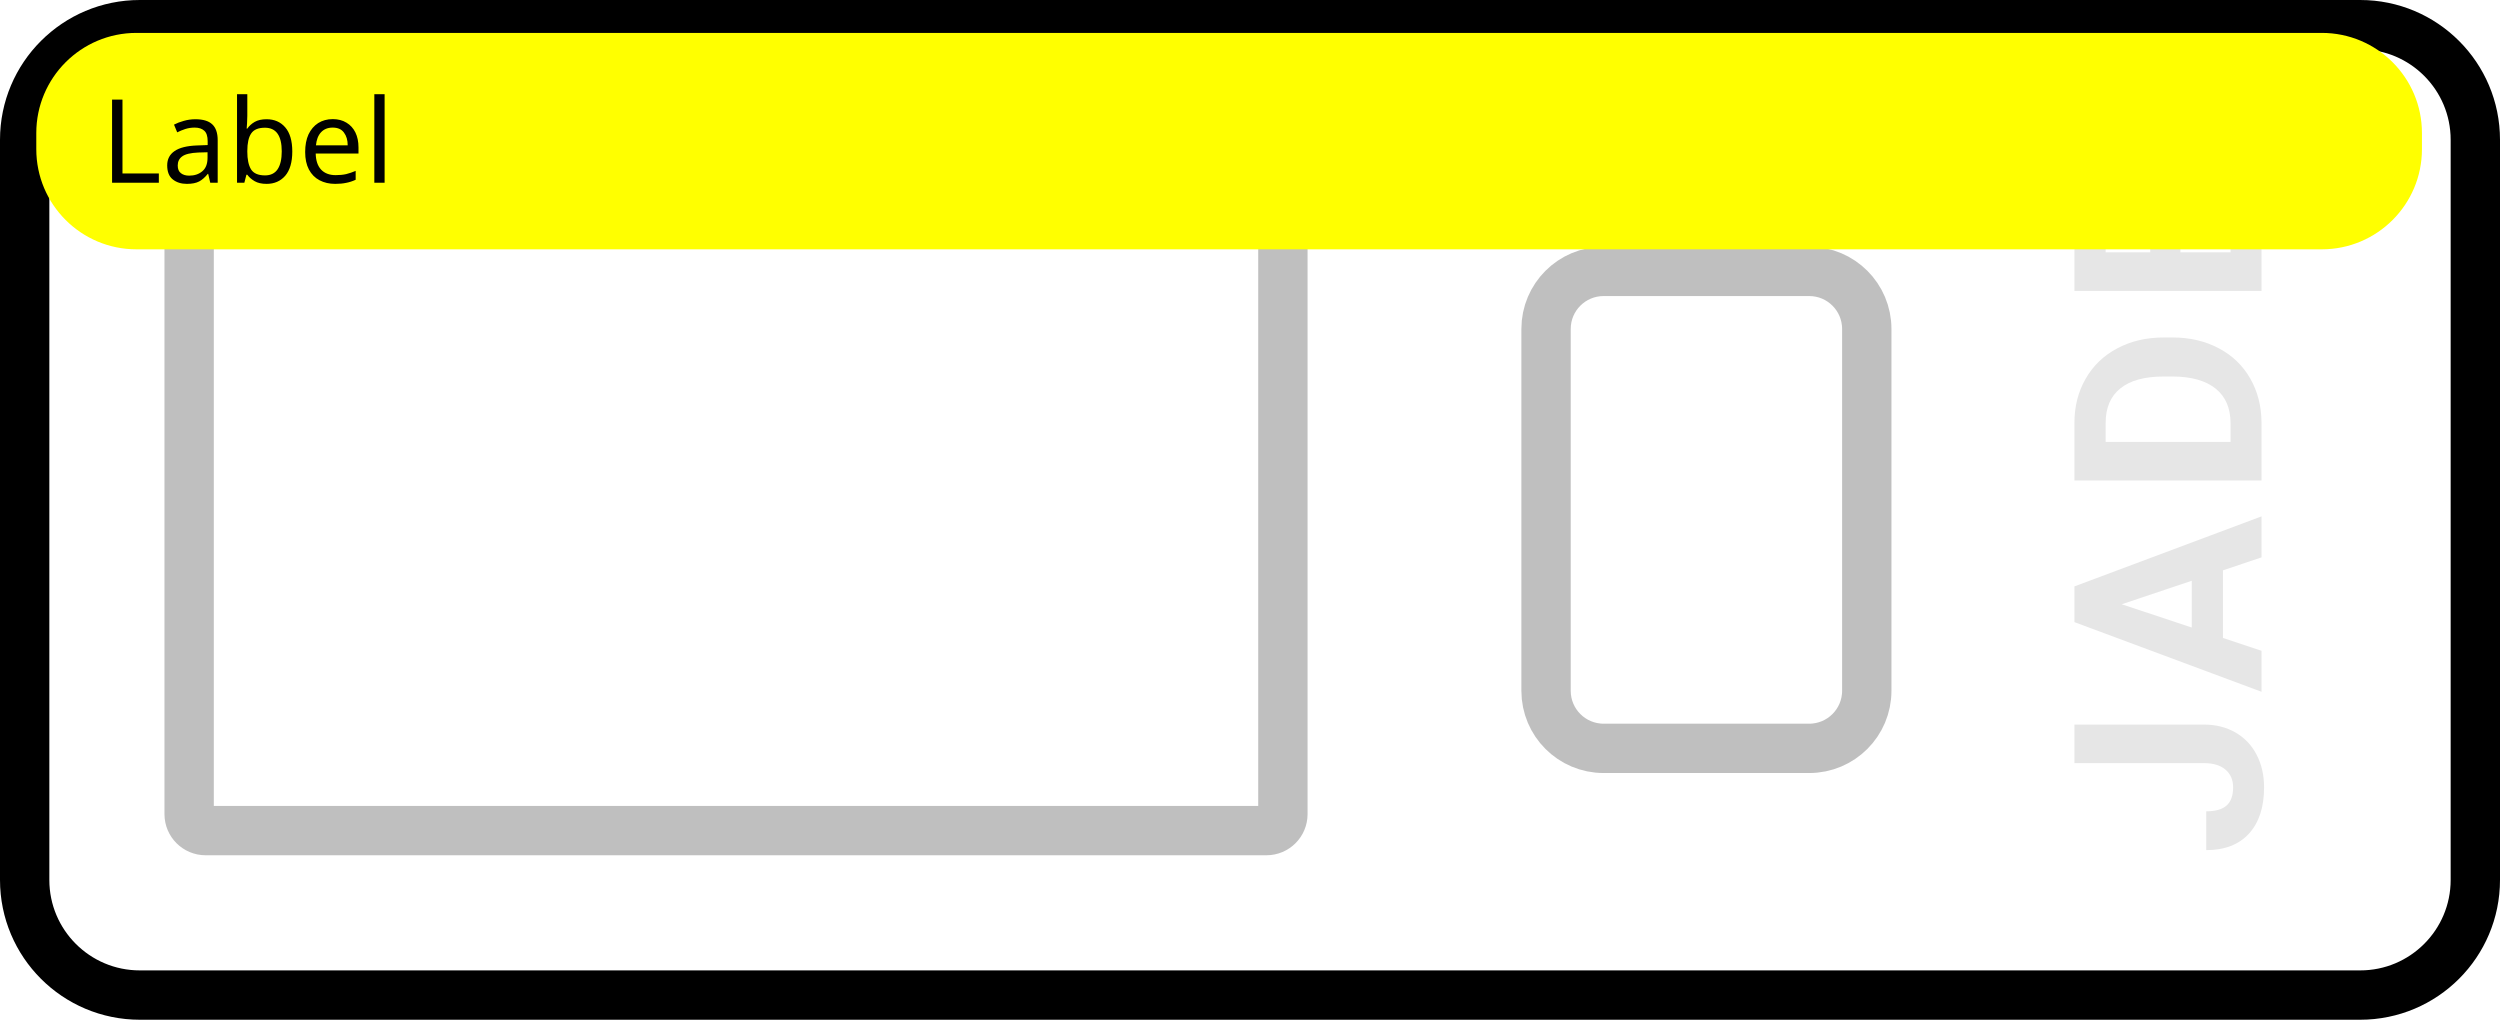
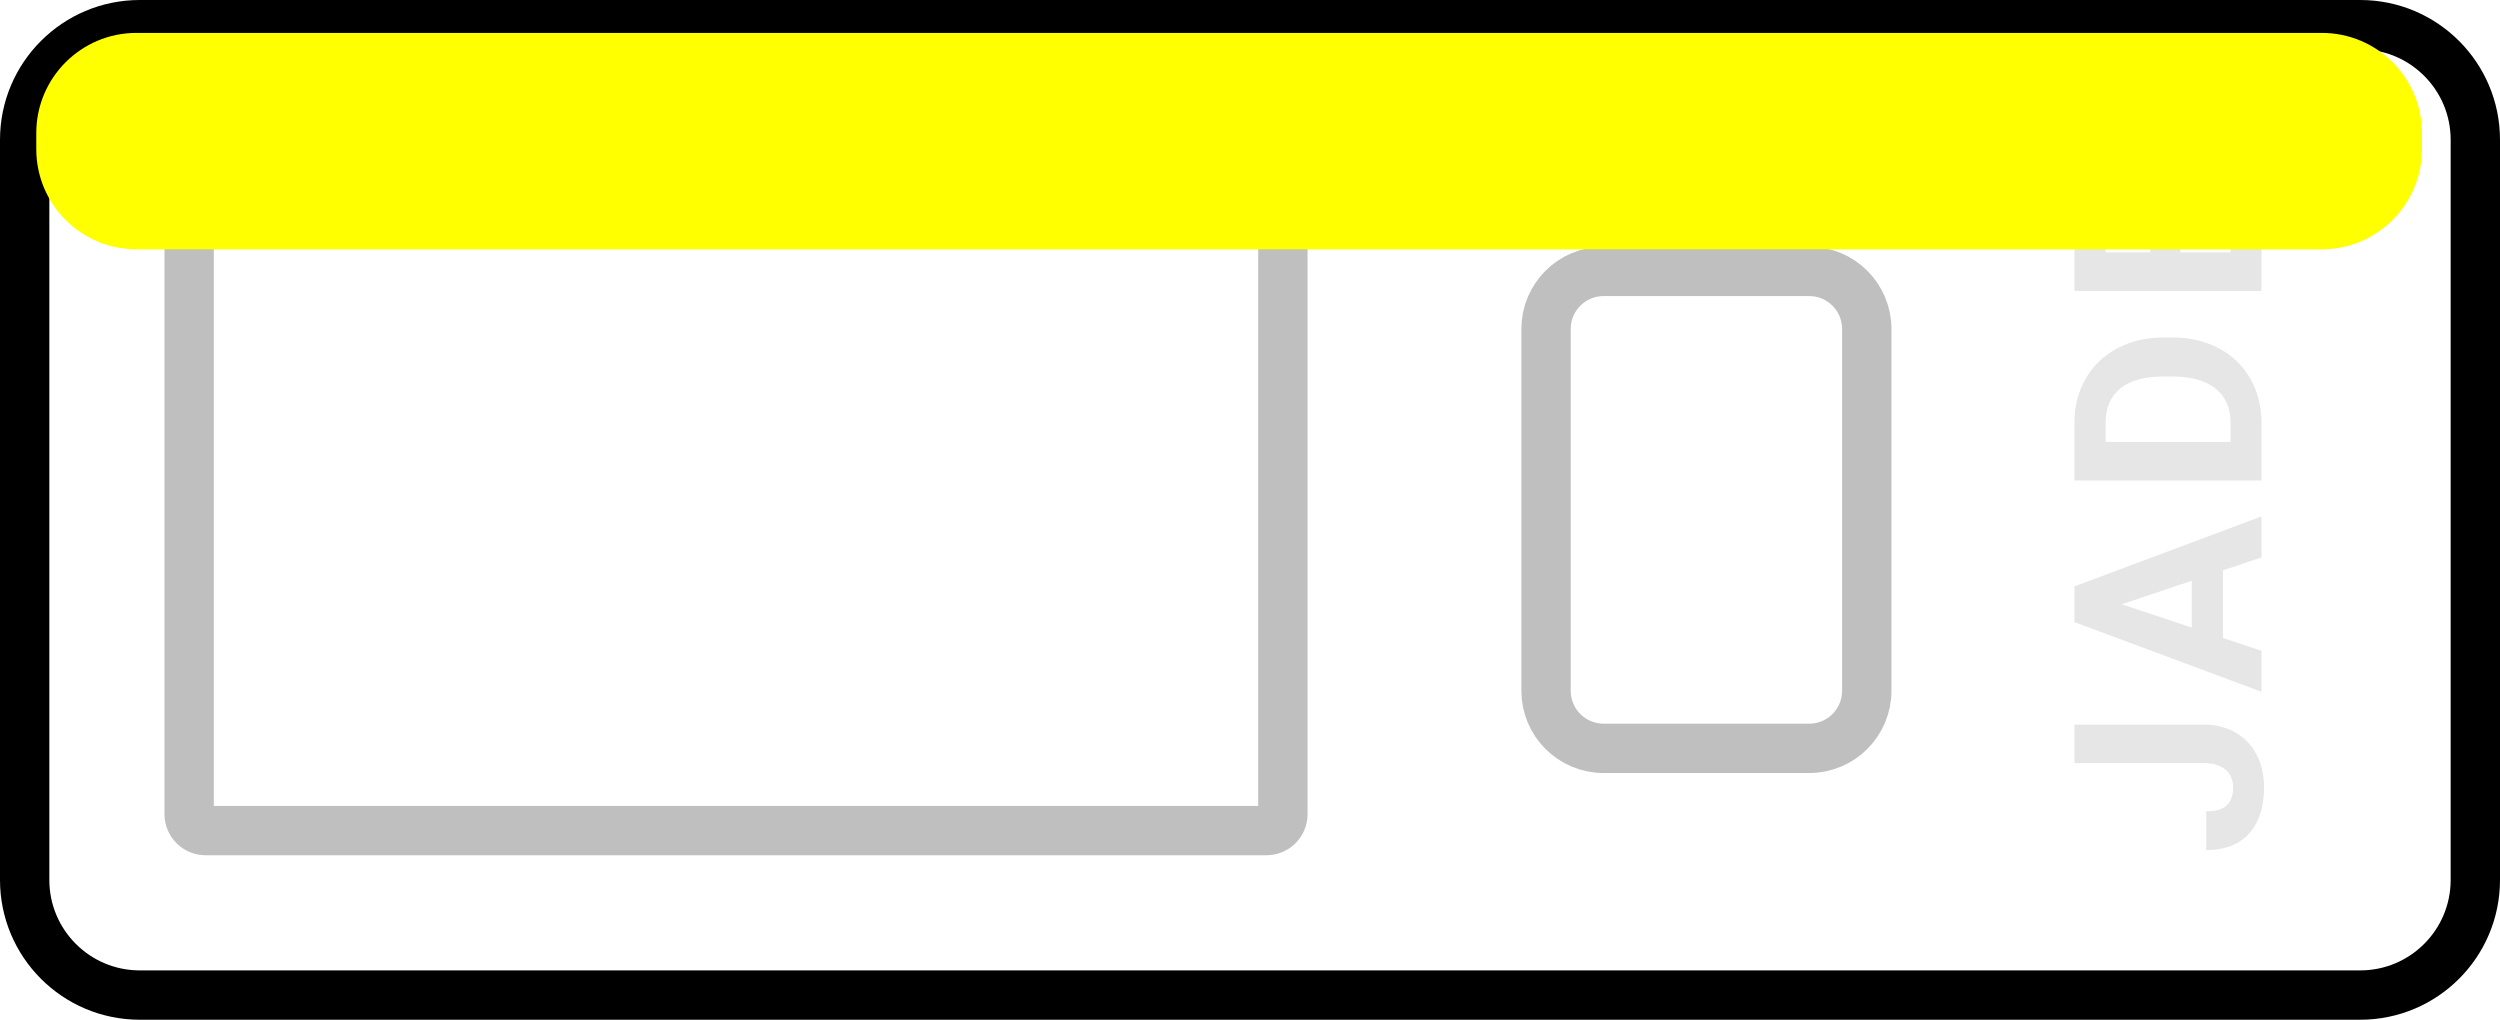
<svg xmlns="http://www.w3.org/2000/svg" width="304" height="124" viewBox="0 0 304 124" fill="none" version="1.1" id="svg13864">
  <defs id="defs13868" />
-   <rect x="-121" y="3" width="118" height="298" rx="14" stroke="#000000" stroke-width="2" id="rect13856" transform="rotate(-90)" style="stroke-width:6;stroke-dasharray:none" />
-   <rect x="-101" y="23" width="78" height="133" rx="2" stroke="#000000" stroke-opacity="0.25" stroke-width="2" id="rect13858" transform="rotate(-90)" style="stroke-width:6;stroke-dasharray:none" />
-   <rect x="-91" y="188" width="58" height="39" rx="7" stroke="#000000" stroke-opacity="0.25" stroke-width="2" id="rect13860" transform="rotate(-90)" style="stroke-width:6;stroke-dasharray:none" />
-   <path d="M 252.25,92.797 V 88.109 H 268 c 1.448,0 2.729,0.323 3.844,0.969 1.104,0.635 1.958,1.536 2.562,2.703 0.604,1.167 0.906,2.484 0.906,3.953 0,2.406 -0.609,4.281 -1.828,5.625 -1.229,1.344 -2.963,2.016 -5.203,2.016 v -4.719 c 1.115,0 1.938,-0.234 2.469,-0.703 0.531,-0.469 0.797,-1.208 0.797,-2.219 0,-0.896 -0.307,-1.609 -0.922,-2.141 -0.615,-0.531 -1.49,-0.797 -2.625,-0.797 z m 18.062,-23.443 v 8.219 L 275,79.135 v 4.984 L 252.25,75.651 V 71.307 L 275,62.791 v 4.984 z m -3.796,6.953 V 70.619 L 258,73.479 Z M 275,58.426 h -22.75 v -7 c 0,-2 0.453,-3.787 1.359,-5.359 0.896,-1.583 2.177,-2.818 3.844,-3.703 1.656,-0.885 3.542,-1.328 5.656,-1.328 h 1.047 c 2.115,0 3.995,0.438 5.641,1.312 1.646,0.865 2.922,2.089 3.828,3.672 0.906,1.583 1.365,3.37 1.375,5.359 z m -18.953,-4.688 h 15.187 v -2.266 c 0,-1.833 -0.599,-3.234 -1.796,-4.203 -1.198,-0.969 -2.912,-1.464 -5.141,-1.484 h -1.203 c -2.313,0 -4.063,0.479 -5.25,1.438 -1.198,0.958 -1.797,2.359 -1.797,4.203 z m 9.094,-32.053 v 9 h 6.093 V 20.124 H 275 V 35.374 H 252.25 V 20.155 h 3.797 v 10.531 h 5.422 V 21.686 Z" fill="#000000" fill-opacity="0.1" id="path13862" />
+   <rect x="-121" y="3" width="118" height="298" rx="14" stroke="currentColor" stroke-width="2" id="rect13856" transform="rotate(-90)" style="stroke-width:6;stroke-dasharray:none" />
+   <rect x="-101" y="23" width="78" height="133" rx="2" stroke="currentColor" stroke-opacity="0.25" stroke-width="2" id="rect13858" transform="rotate(-90)" style="stroke-width:6;stroke-dasharray:none" />
+   <rect x="-91" y="188" width="58" height="39" rx="7" stroke="currentColor" stroke-opacity="0.25" stroke-width="2" id="rect13860" transform="rotate(-90)" style="stroke-width:6;stroke-dasharray:none" />
+   <path d="M 252.25,92.797 V 88.109 H 268 c 1.448,0 2.729,0.323 3.844,0.969 1.104,0.635 1.958,1.536 2.562,2.703 0.604,1.167 0.906,2.484 0.906,3.953 0,2.406 -0.609,4.281 -1.828,5.625 -1.229,1.344 -2.963,2.016 -5.203,2.016 v -4.719 c 1.115,0 1.938,-0.234 2.469,-0.703 0.531,-0.469 0.797,-1.208 0.797,-2.219 0,-0.896 -0.307,-1.609 -0.922,-2.141 -0.615,-0.531 -1.49,-0.797 -2.625,-0.797 z m 18.062,-23.443 v 8.219 L 275,79.135 v 4.984 L 252.25,75.651 V 71.307 L 275,62.791 v 4.984 z m -3.796,6.953 V 70.619 L 258,73.479 Z M 275,58.426 h -22.75 v -7 c 0,-2 0.453,-3.787 1.359,-5.359 0.896,-1.583 2.177,-2.818 3.844,-3.703 1.656,-0.885 3.542,-1.328 5.656,-1.328 h 1.047 c 2.115,0 3.995,0.438 5.641,1.312 1.646,0.865 2.922,2.089 3.828,3.672 0.906,1.583 1.365,3.37 1.375,5.359 z m -18.953,-4.688 h 15.187 v -2.266 c 0,-1.833 -0.599,-3.234 -1.796,-4.203 -1.198,-0.969 -2.912,-1.464 -5.141,-1.484 h -1.203 c -2.313,0 -4.063,0.479 -5.25,1.438 -1.198,0.958 -1.797,2.359 -1.797,4.203 z m 9.094,-32.053 v 9 h 6.093 V 20.124 H 275 V 35.374 H 252.25 V 20.155 h 3.797 v 10.531 h 5.422 V 21.686 Z" fill="currentColor" fill-opacity="0.1" id="path13862" />
  <g id="g18397" transform="translate(-0.5130158,29.2419)">
    <rect style="fill:#ffff00;stroke-width:14.883" id="rect304" width="290.096" height="26.317" x="4.926" y="-25.241" rx="12.181" />
    <text xml:space="preserve" style="font-size:14.161px;font-family:'Accanthis ADF Std No3';-inkscape-font-specification:'Accanthis ADF Std No3';fill:#ffff00;stroke-width:2.794" x="12.765" y="-7.021" id="text464">
-       <tspan id="tspan462" x="12.765" y="-7.021" style="font-style:normal;font-variant:normal;font-weight:normal;font-stretch:normal;font-size:14.161px;font-family:sans-serif;-inkscape-font-specification:sans-serif;fill:#000000;stroke-width:2.794">Label</tspan>
+       <tspan id="tspan462" x="12.765" y="-7.021" style="font-style:normal;font-variant:normal;font-weight:normal;font-stretch:normal;font-size:14.161px;font-family:sans-serif;-inkscape-font-specification:sans-serif;fill:textStickerColor;stroke-width:2.794">Label</tspan>
    </text>
  </g>
</svg>
